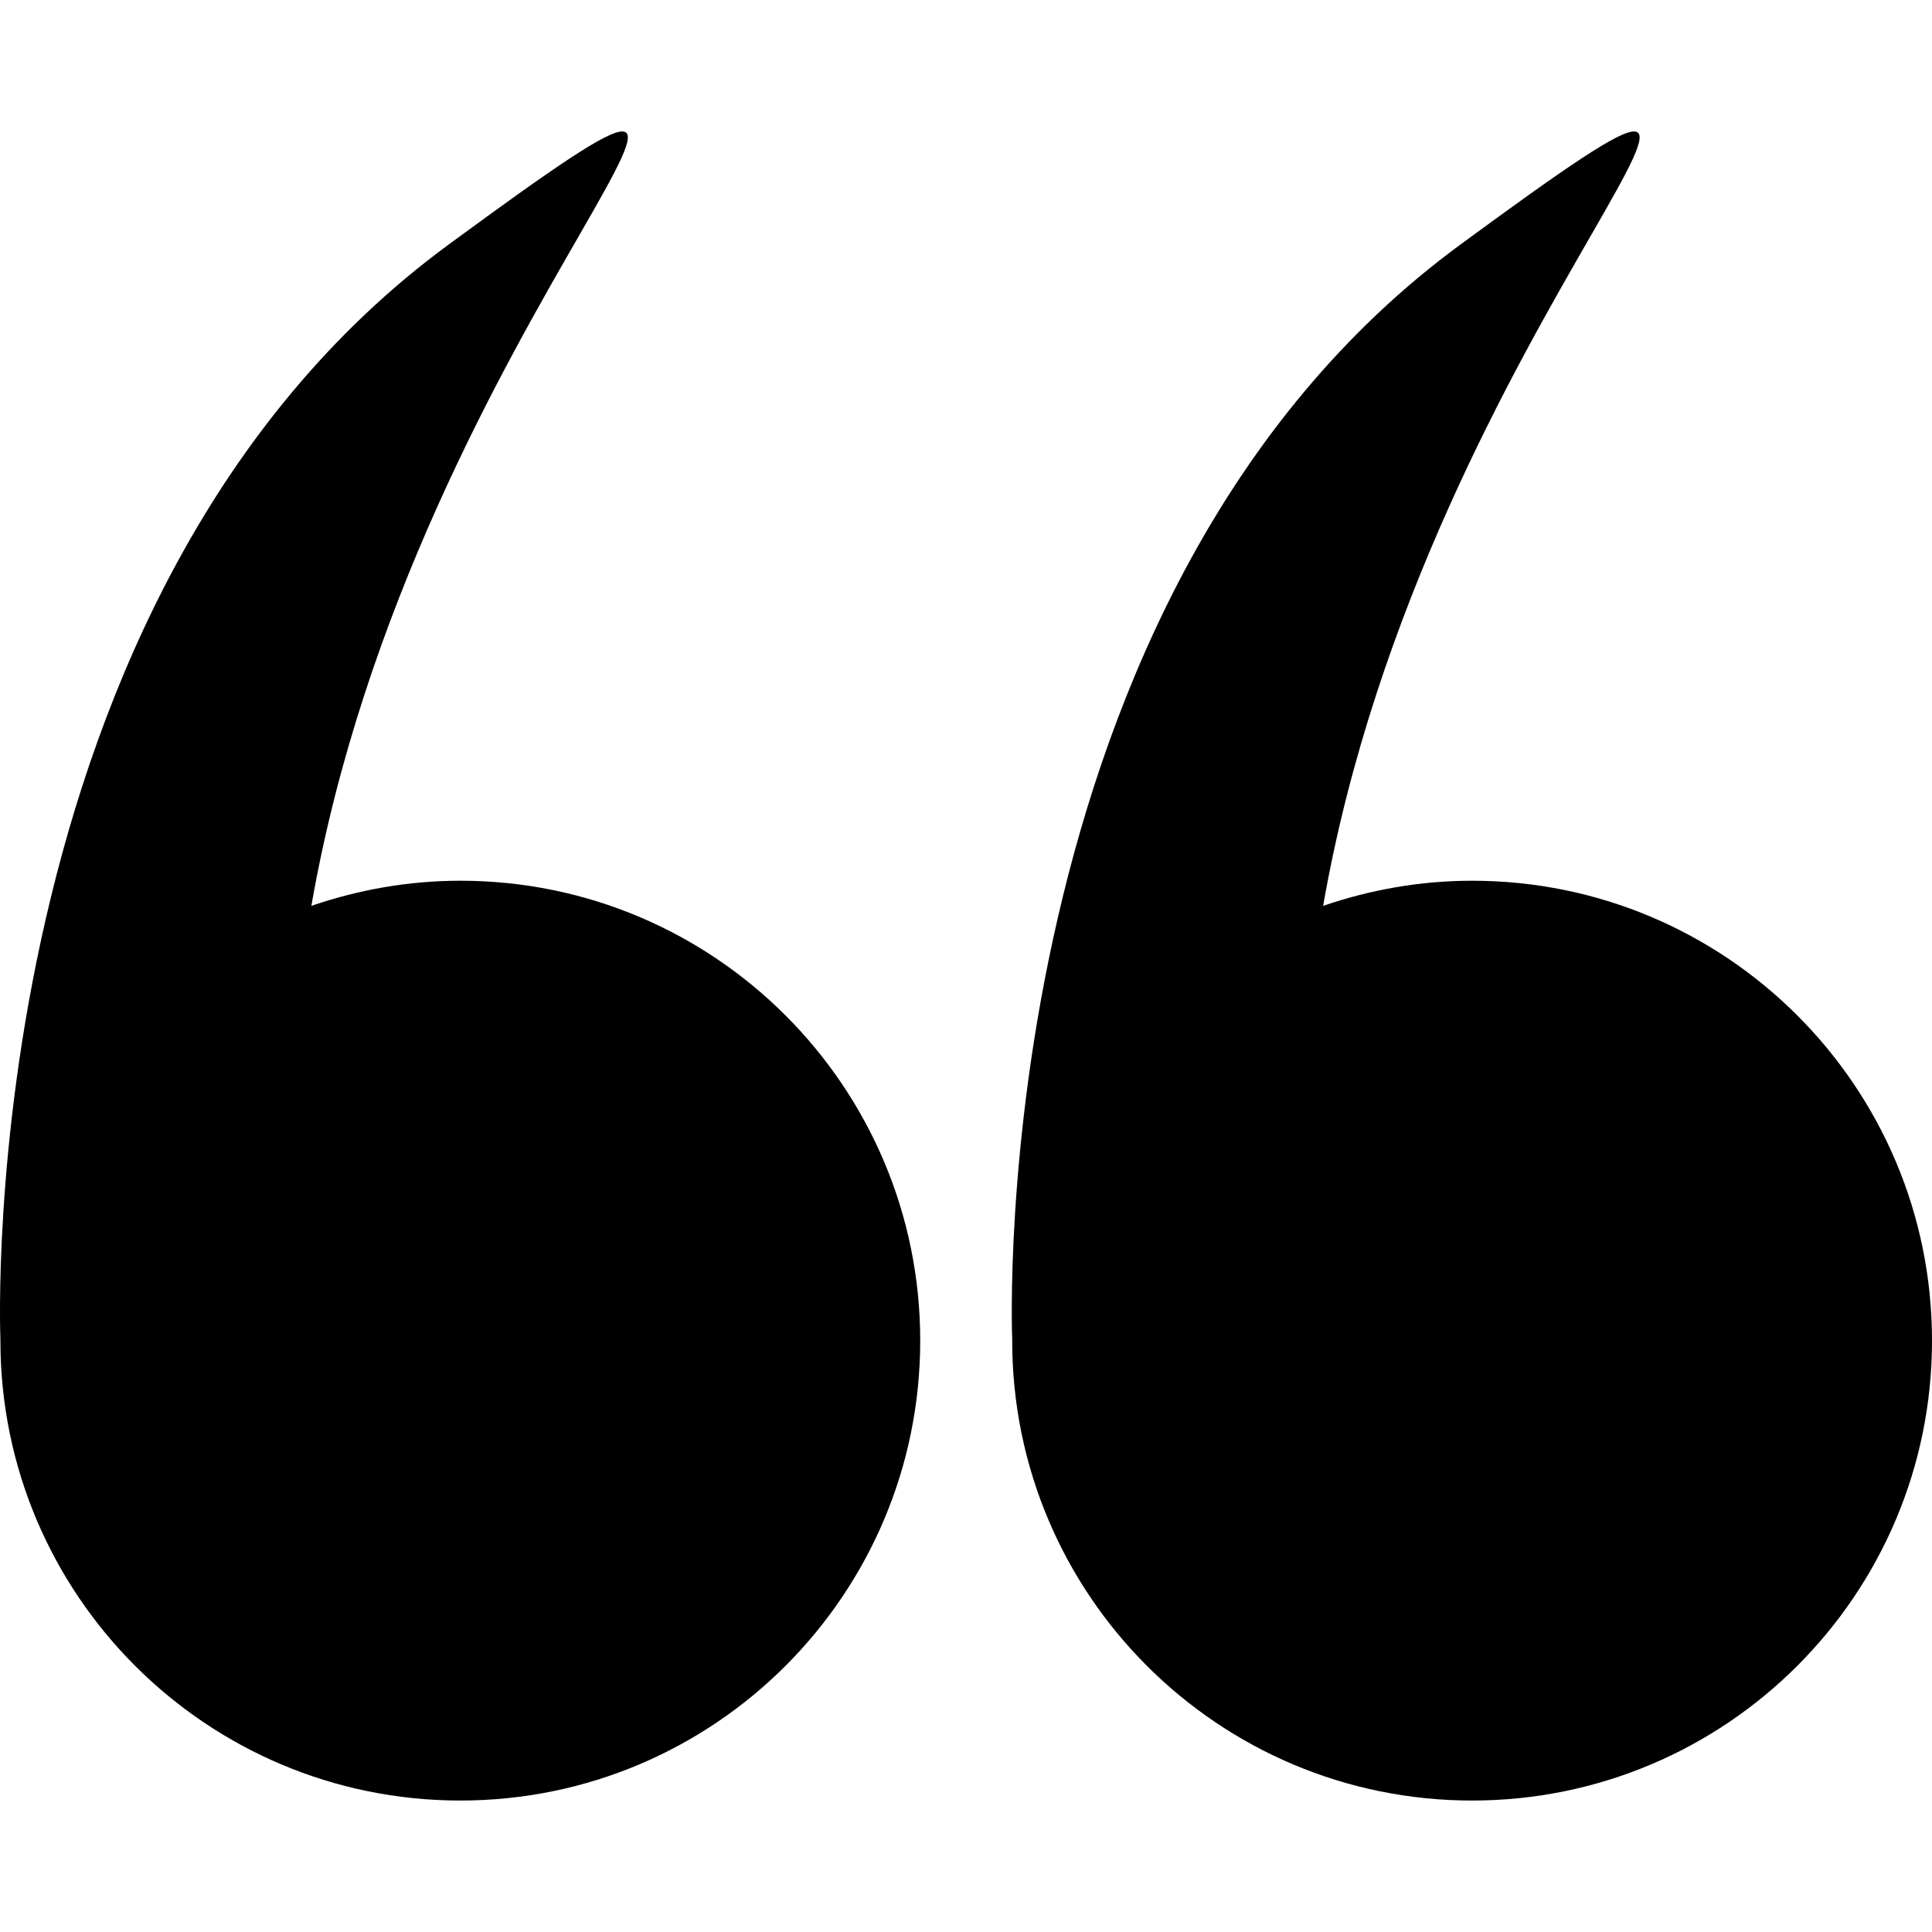
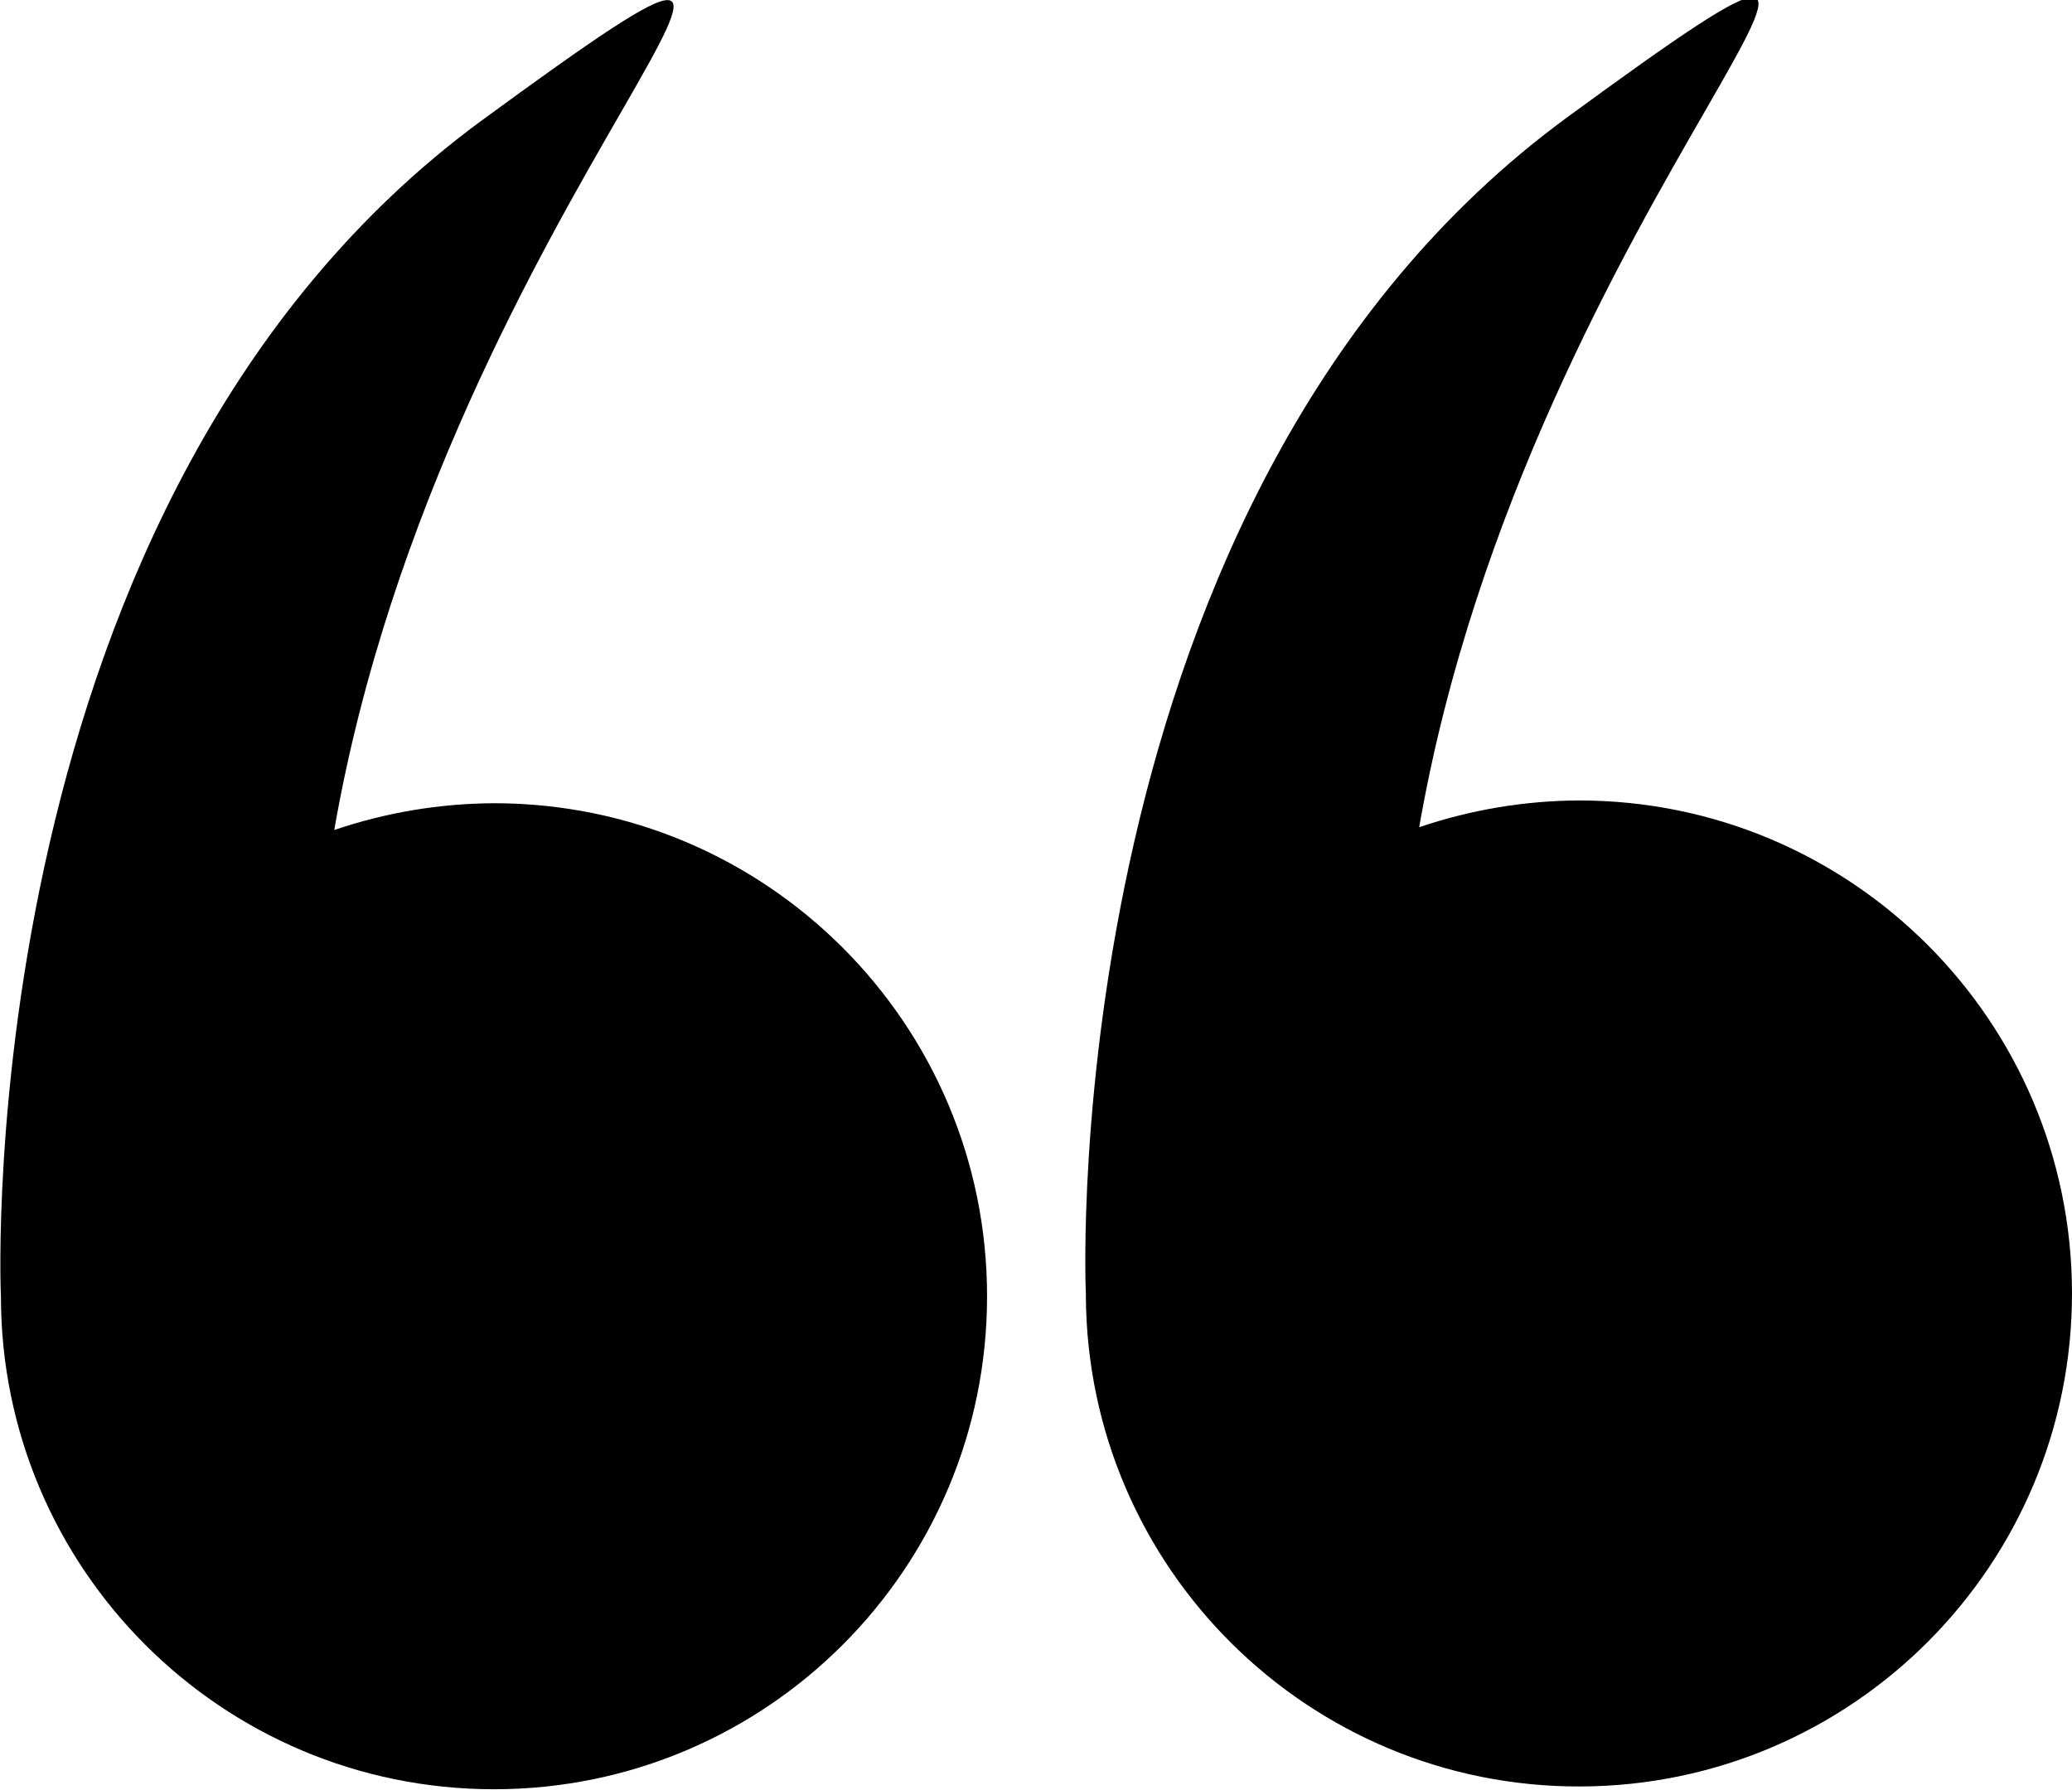
- <svg xmlns="http://www.w3.org/2000/svg" version="1.1" id="Capa_1" x="0px" y="0px" width="508.044px" height="508.044px" viewBox="0 0 508.044 508.044" style="enable-background:new 0 0 508.044 508.044;" xml:space="preserve">
+ <svg xmlns="http://www.w3.org/2000/svg" id="Capa_1" data-name="Capa 1" width="22.44" height="19.38" viewBox="0 0 22.44 19.38">
  <g>
-     <g>
-       <path d="M0.108,352.536c0,66.794,54.144,120.938,120.937,120.938c66.794,0,120.938-54.144,120.938-120.938    s-54.144-120.937-120.938-120.937c-13.727,0-26.867,2.393-39.168,6.61C109.093,82.118,230.814-18.543,117.979,64.303    C-7.138,156.17-0.026,348.84,0.114,352.371C0.114,352.426,0.108,352.475,0.108,352.536z" />
-       <path d="M266.169,352.536c0,66.794,54.144,120.938,120.938,120.938s120.938-54.144,120.938-120.938S453.9,231.599,387.106,231.599    c-13.728,0-26.867,2.393-39.168,6.61C375.154,82.118,496.875-18.543,384.04,64.303C258.923,156.17,266.034,348.84,266.175,352.371    C266.175,352.426,266.169,352.475,266.169,352.536z" />
-     </g>
+     <path d="M242.81,258.37a5.34,5.34,0,1,0,5.34-5.34,5.46,5.46,0,0,0-1.73.29c1.2-6.89,6.58-11.33,1.59-7.68-5.52,4.06-5.21,12.57-5.2,12.73Z" transform="translate(-242.8 -244.33)" />
+     <path d="M254.56,258.37A5.34,5.34,0,1,0,259.9,253a5.46,5.46,0,0,0-1.73.29c1.2-6.89,6.58-11.33,1.59-7.68-5.52,4.06-5.21,12.57-5.2,12.73Z" transform="translate(-242.8 -244.33)" />
  </g>
-   <g>
- </g>
-   <g>
- </g>
-   <g>
- </g>
-   <g>
- </g>
-   <g>
- </g>
-   <g>
- </g>
-   <g>
- </g>
-   <g>
- </g>
-   <g>
- </g>
-   <g>
- </g>
-   <g>
- </g>
-   <g>
- </g>
-   <g>
- </g>
-   <g>
- </g>
-   <g>
- </g>
</svg>
